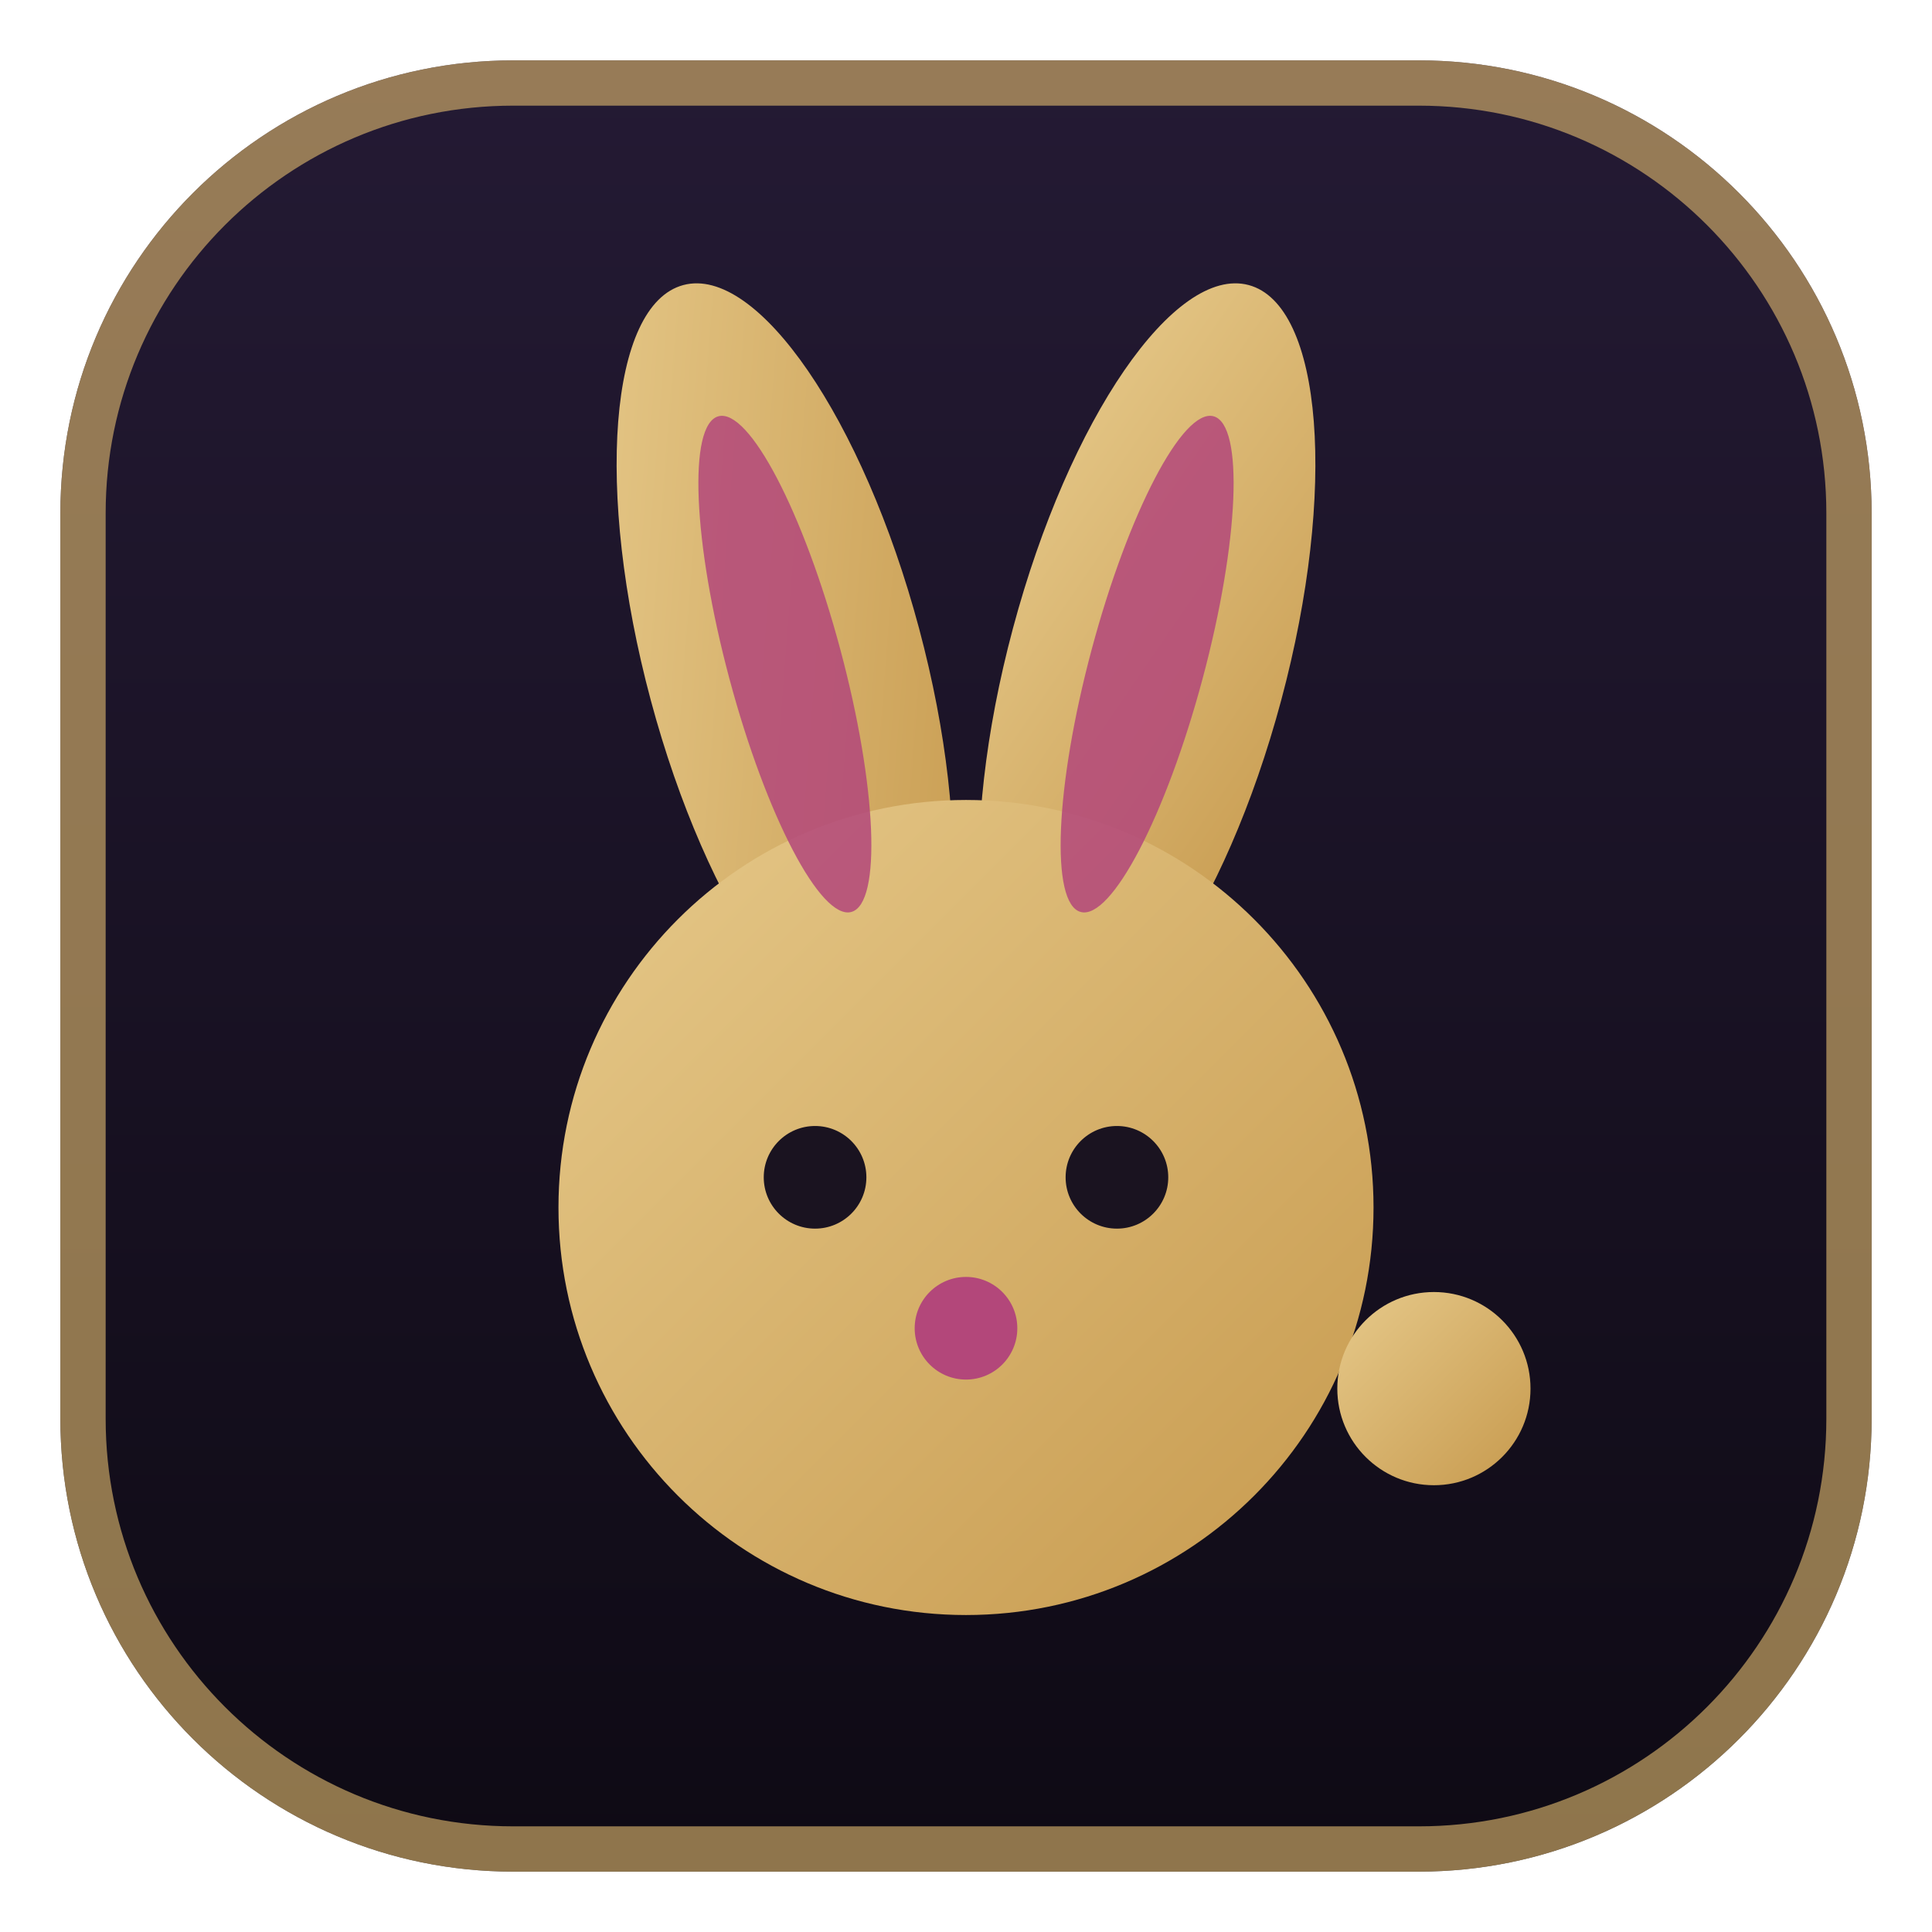
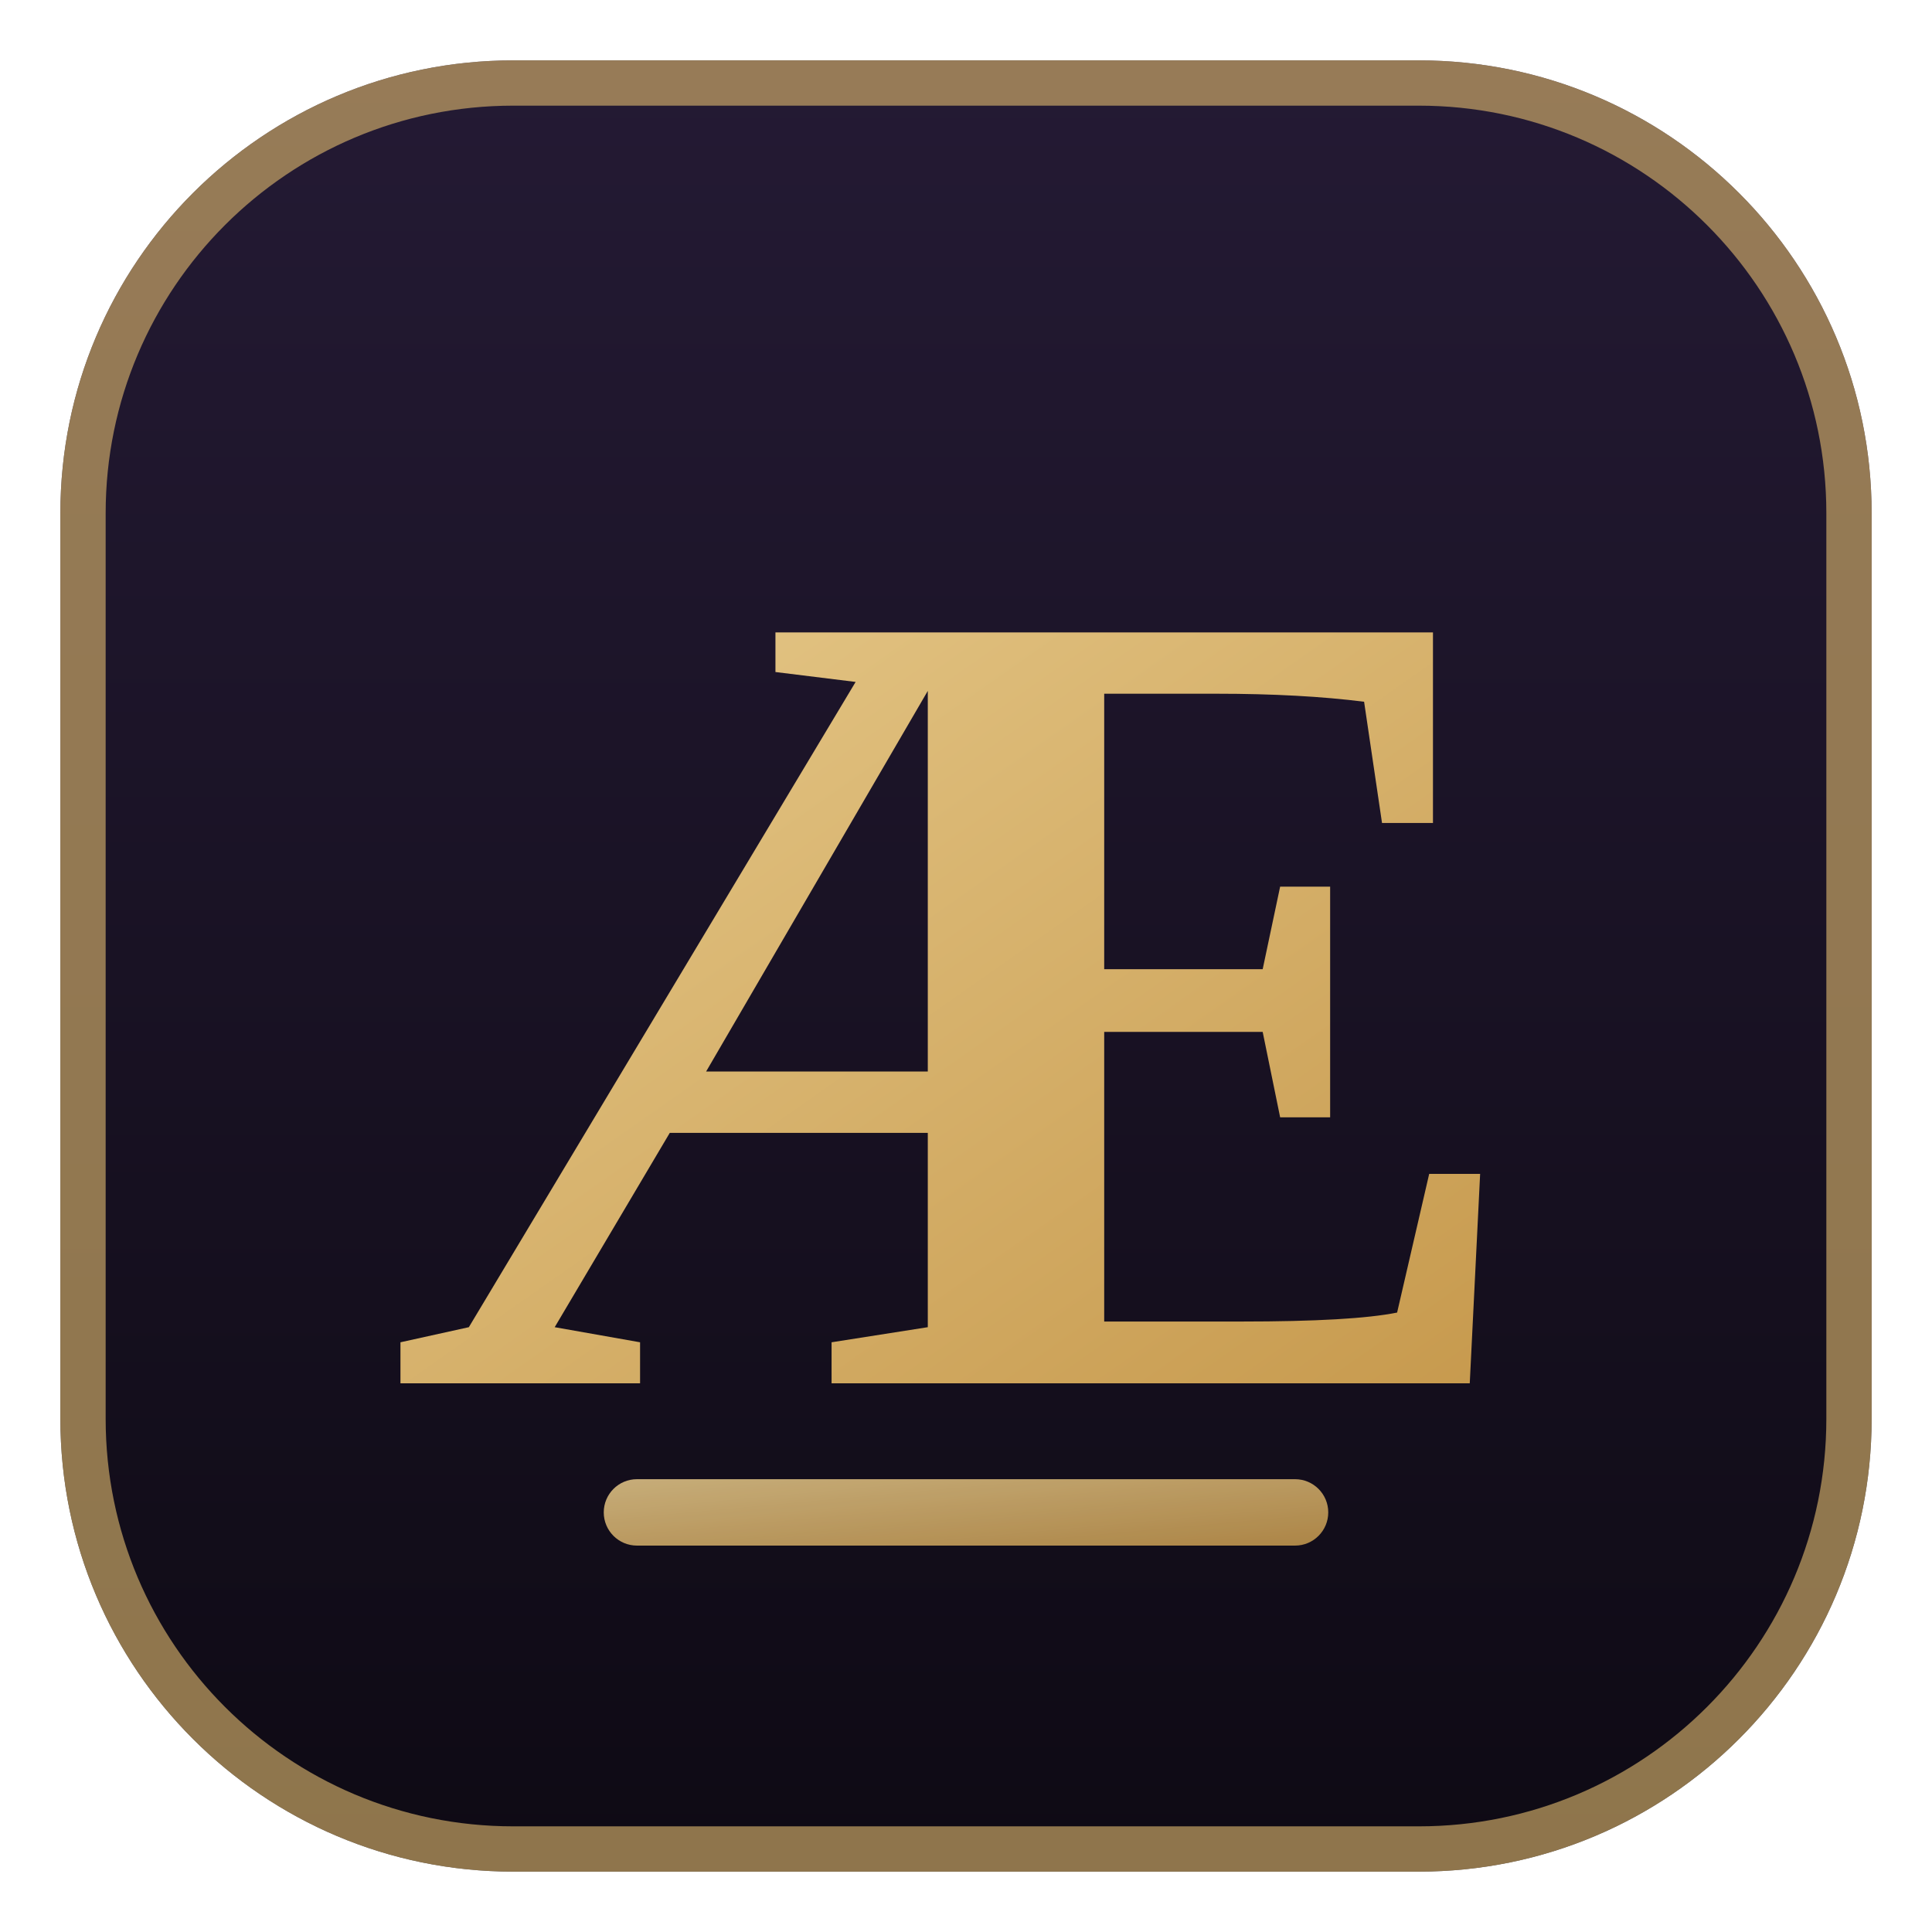
- <svg xmlns="http://www.w3.org/2000/svg" viewBox="0 0 64 64" width="64" height="64" role="img" aria-label="런닝래빗 파비콘">
+ <svg xmlns="http://www.w3.org/2000/svg" viewBox="0 0 64 64" width="64" height="64" role="img" aria-label="에테르 파비콘">
  <defs>
    <linearGradient id="bg" x1="0" y1="0" x2="0" y2="1">
      <stop offset="0" stop-color="#241a34" />
      <stop offset="1" stop-color="#0e0a14" />
    </linearGradient>
    <linearGradient id="gold" x1="0" y1="0" x2="1" y2="1">
      <stop offset="0" stop-color="#e6c98a" />
      <stop offset="1" stop-color="#c79a4e" />
    </linearGradient>
  </defs>
  <rect x="2" y="2" width="60" height="60" rx="15" fill="url(#bg)" />
  <rect x="2.75" y="2.75" width="58.5" height="58.5" rx="14.25" fill="none" stroke="#d4af6a" stroke-opacity="0.65" stroke-width="1.5" />
-   <g fill="url(#gold)">
-     <ellipse cx="26" cy="22" rx="4.6" ry="13" transform="rotate(-15 26 22)" />
-     <ellipse cx="38" cy="22" rx="4.6" ry="13" transform="rotate(15 38 22)" />
-     <circle cx="32" cy="40" r="13.5" />
-     <circle cx="47.5" cy="46" r="3.2" />
-   </g>
-   <g fill="#b3477a" opacity="0.85">
-     <ellipse cx="26" cy="22" rx="1.9" ry="8.5" transform="rotate(-15 26 22)" />
-     <ellipse cx="38" cy="22" rx="1.9" ry="8.5" transform="rotate(15 38 22)" />
-   </g>
-   <circle cx="27" cy="39" r="1.7" fill="#1a1320" />
-   <circle cx="37" cy="39" r="1.7" fill="#1a1320" />
-   <circle cx="32" cy="44" r="1.7" fill="#b3477a" />
+   <text x="32" y="33" fill="url(#gold)" font-family="'Noto Serif KR','Times New Roman',serif" font-size="38" font-weight="700" text-anchor="middle" dominant-baseline="central" letter-spacing="-1">Æ</text>
+   <rect x="20" y="49" width="24" height="2.2" rx="1.1" fill="url(#gold)" opacity="0.85" />
</svg>
